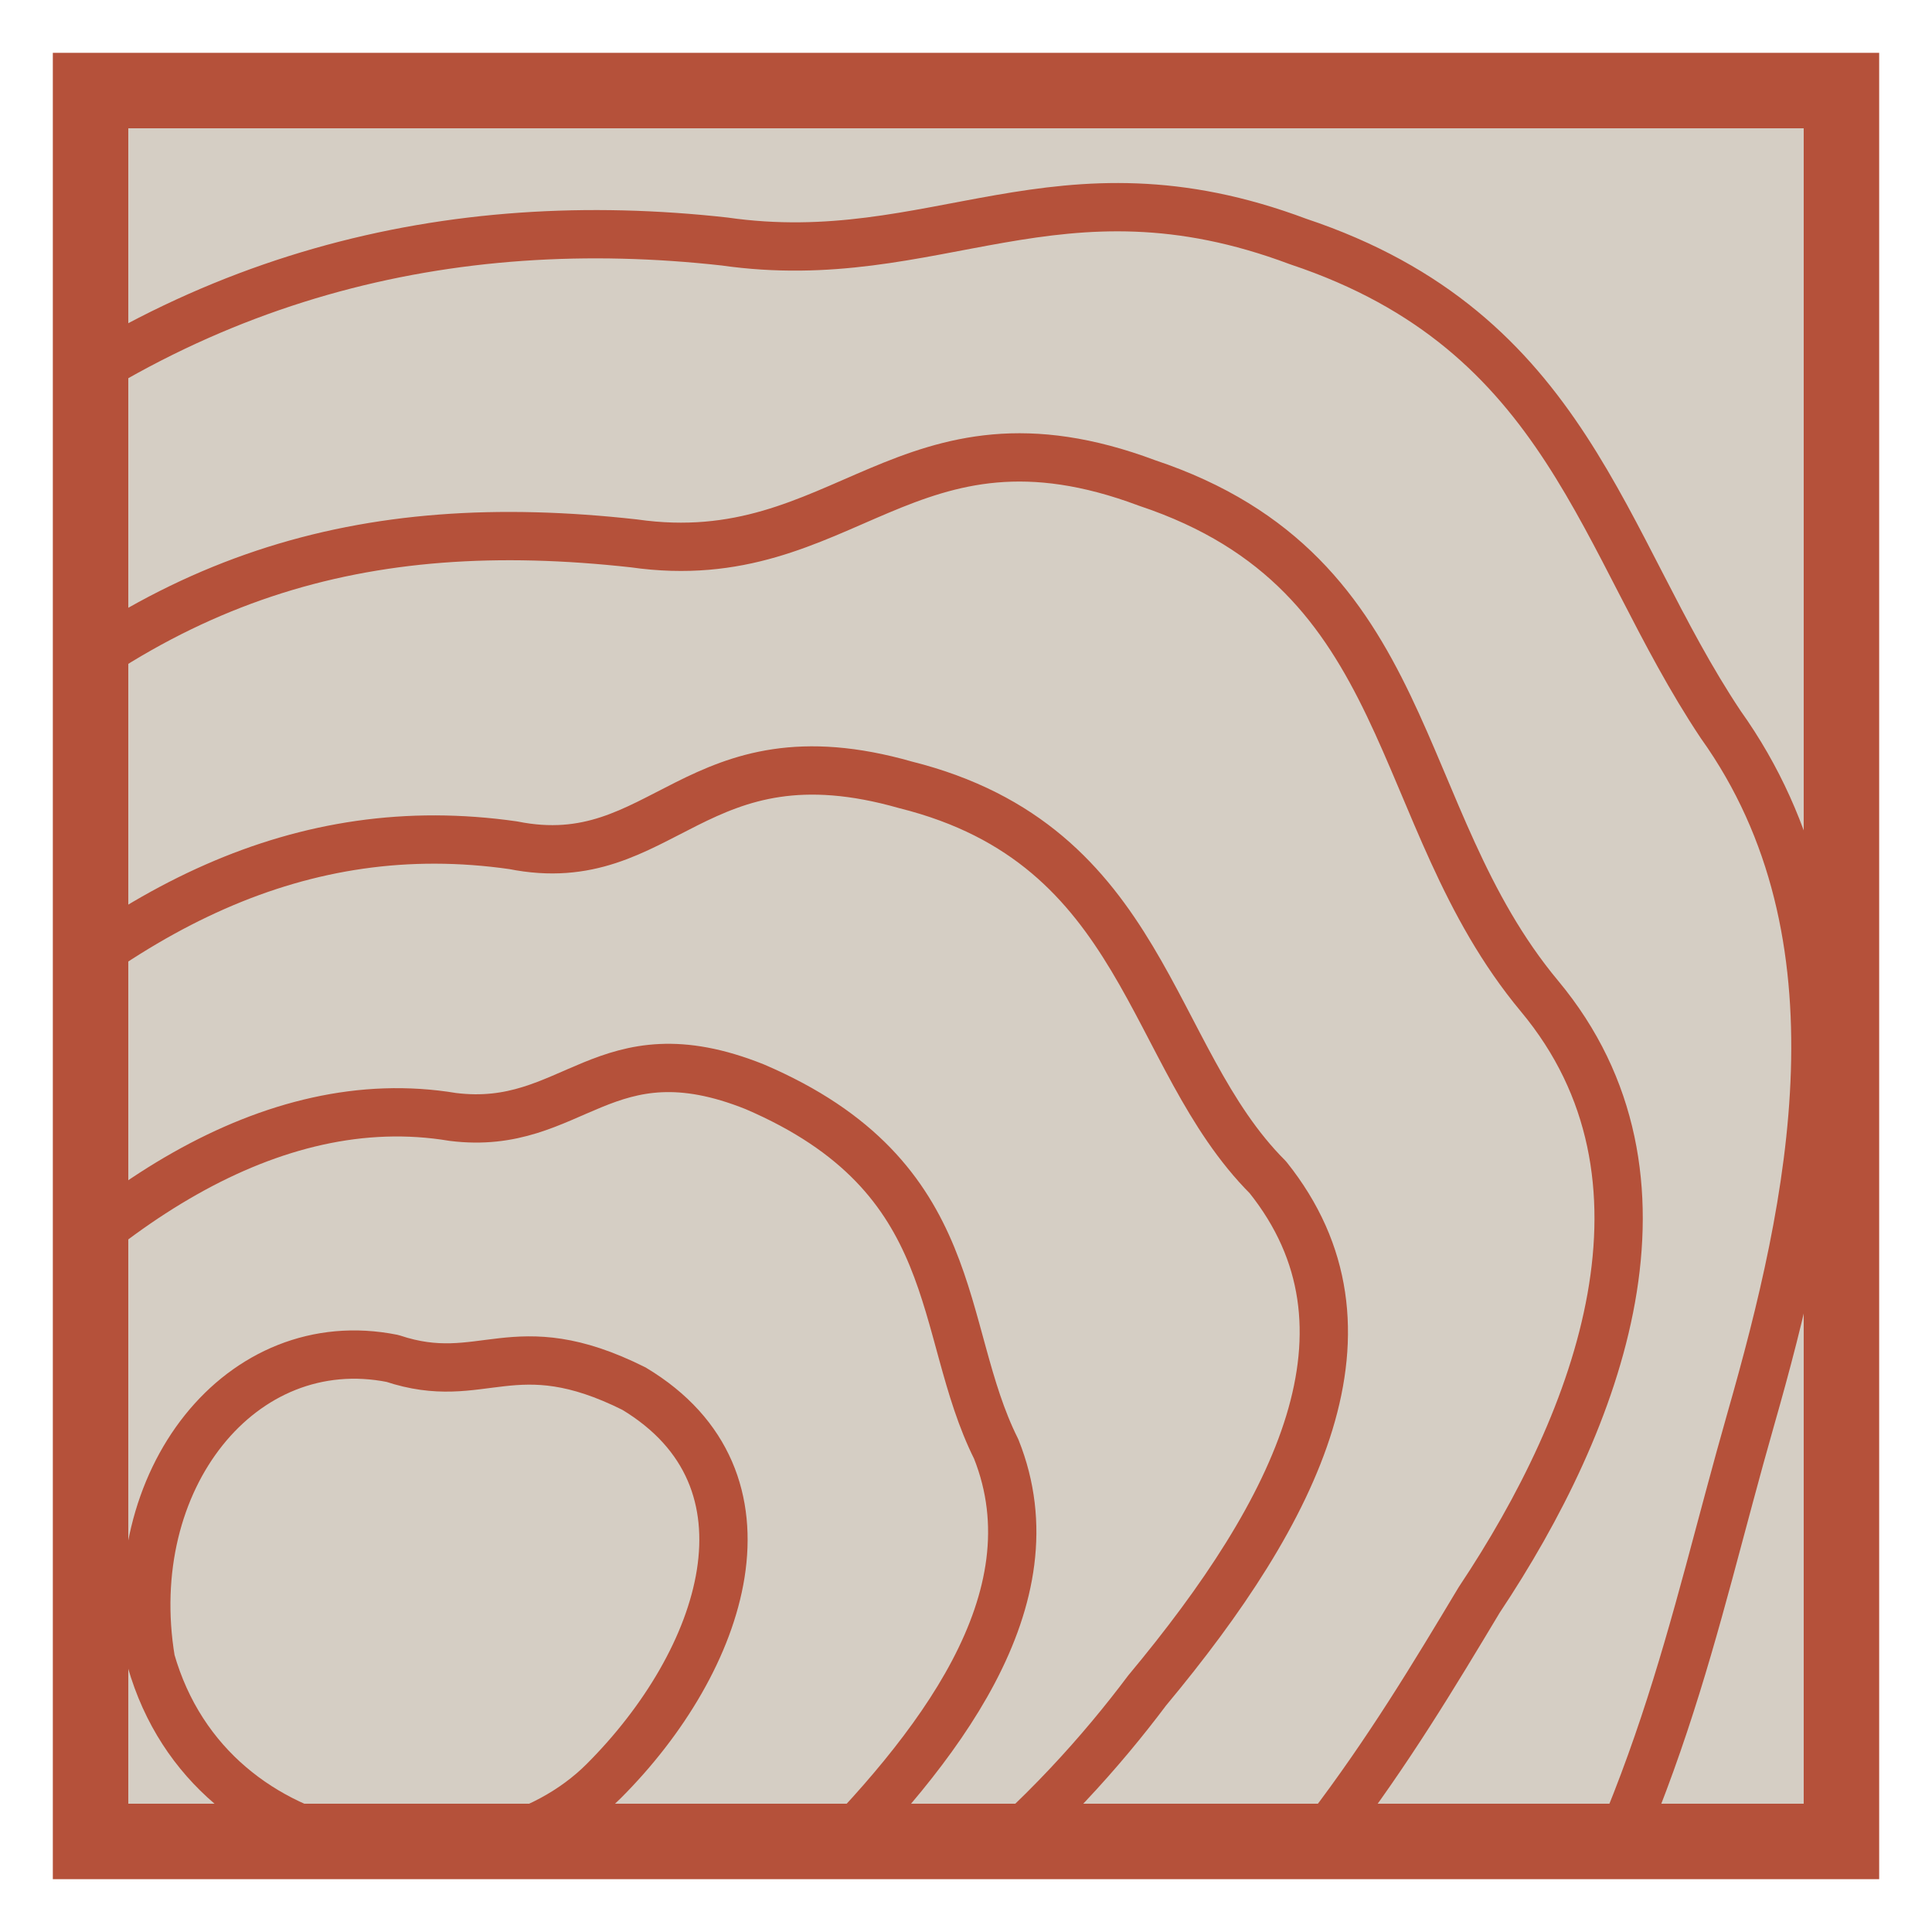
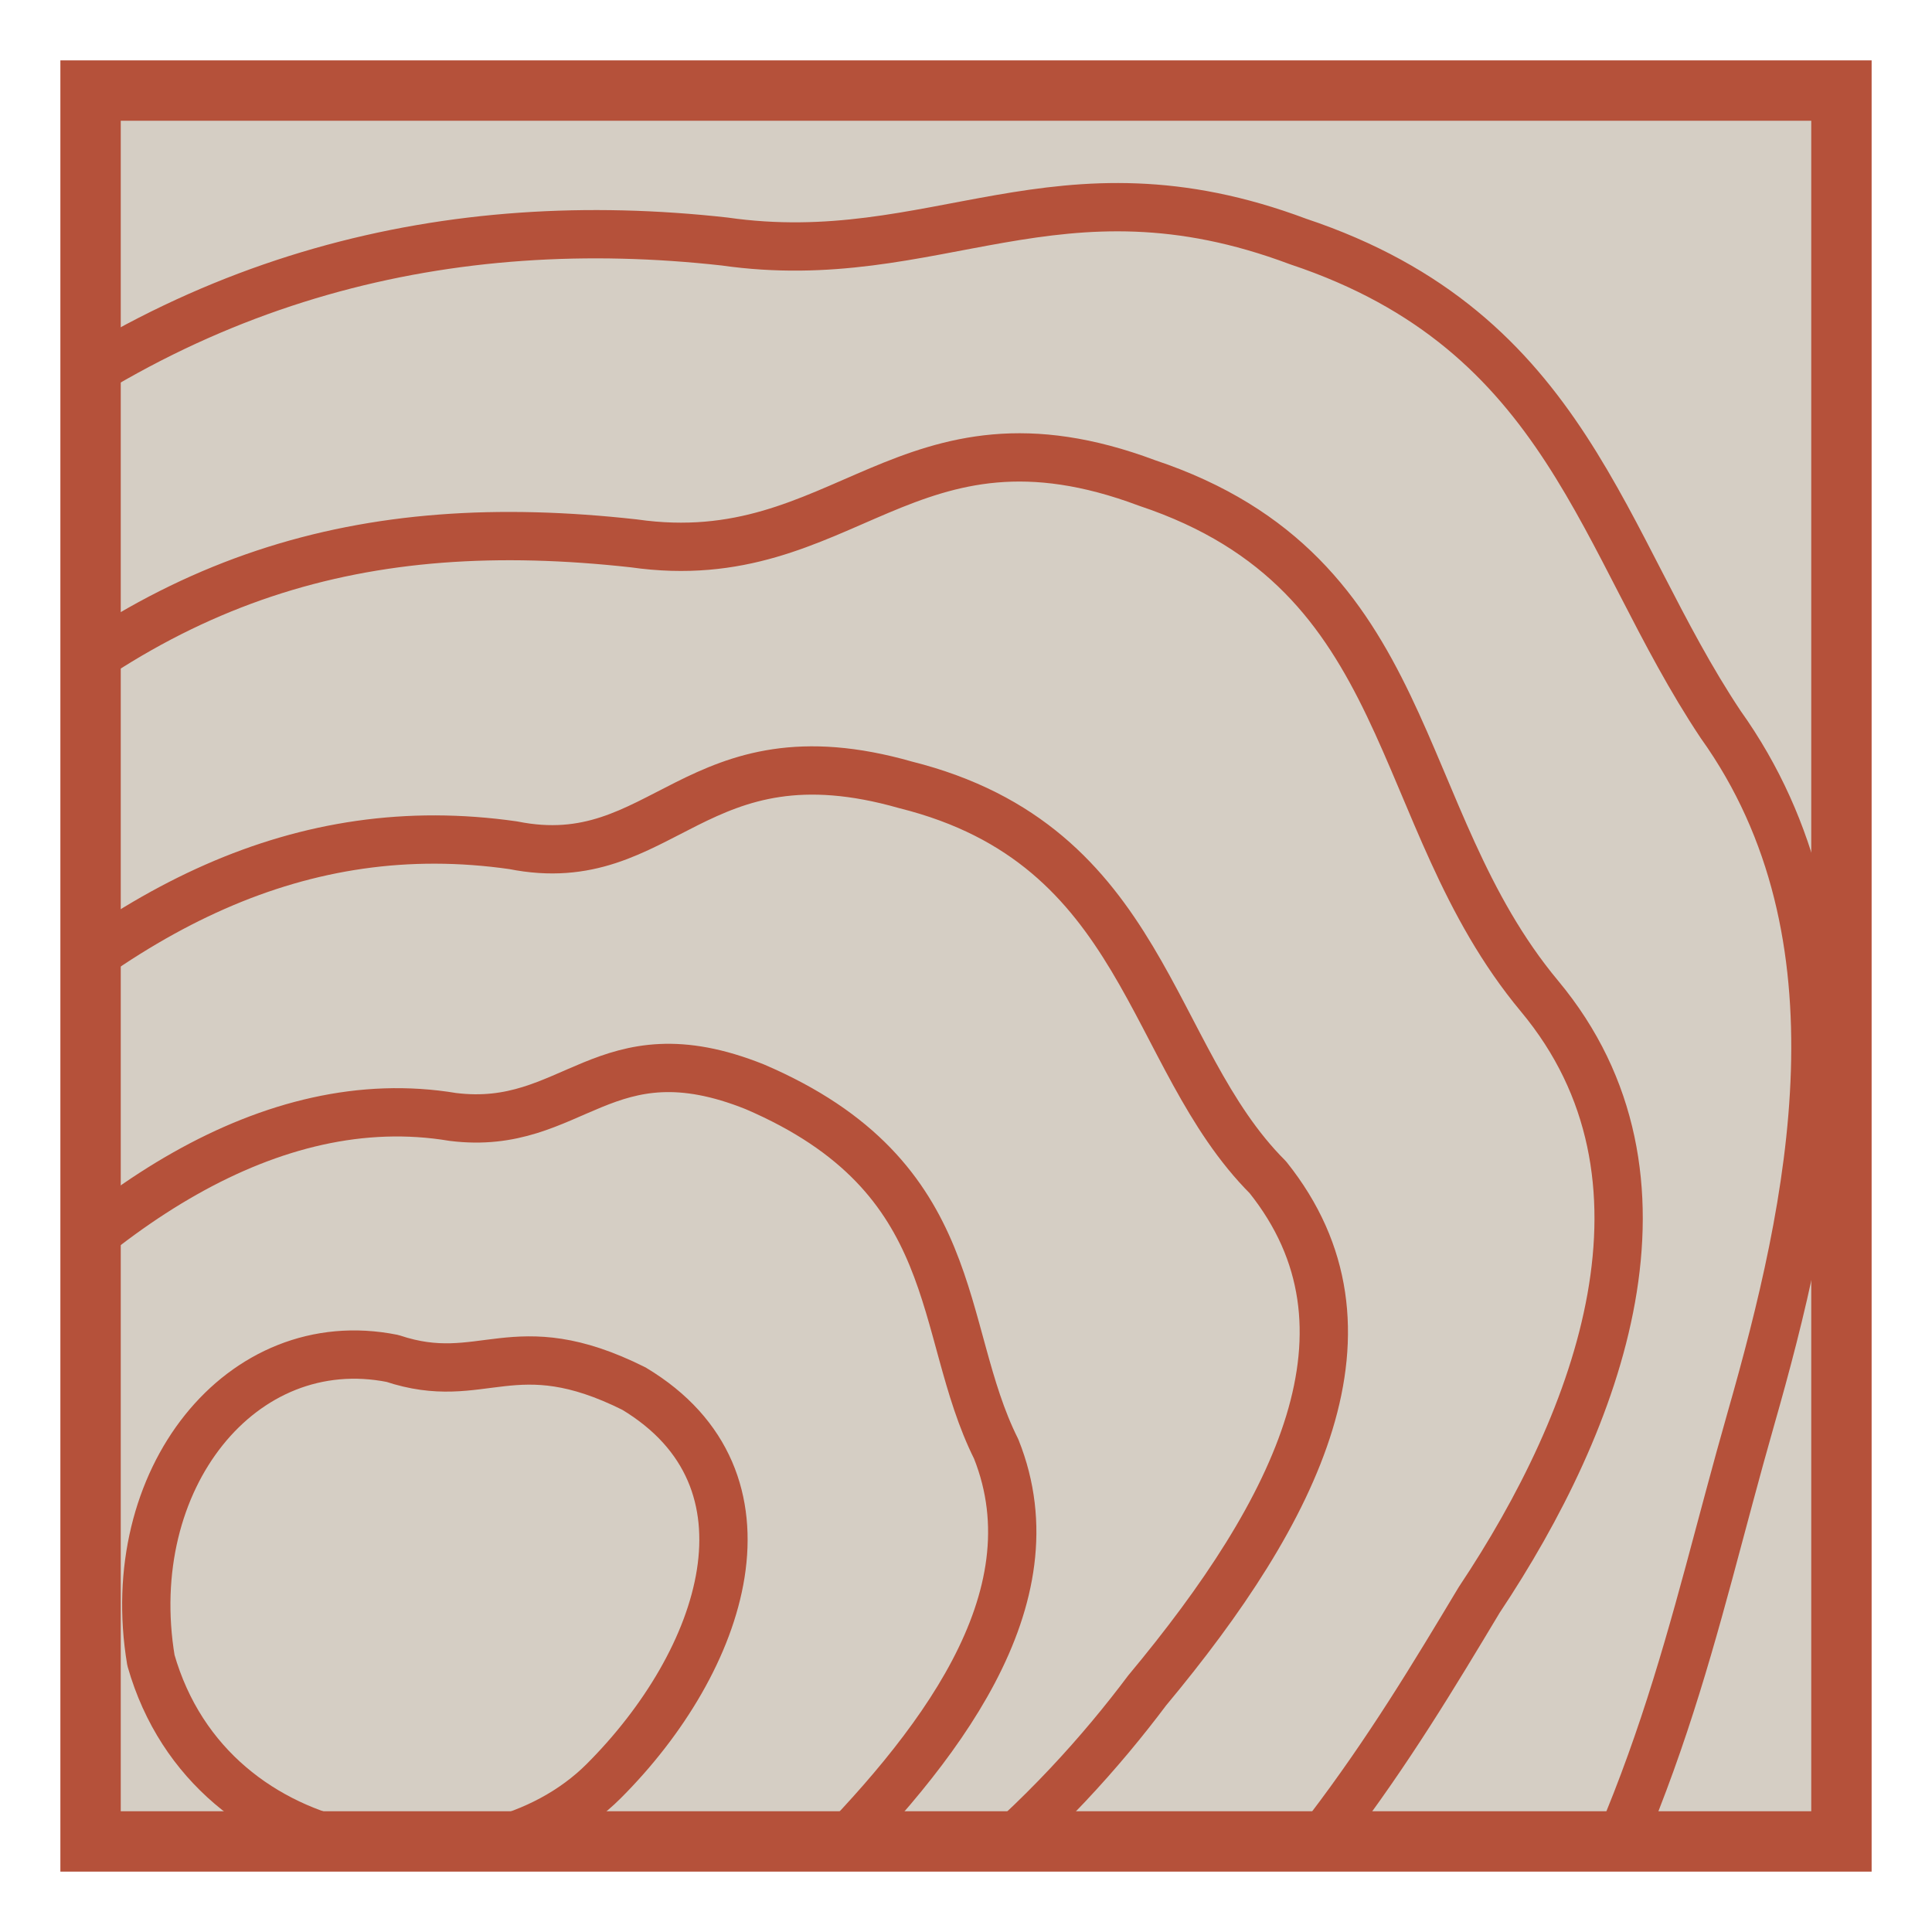
<svg xmlns="http://www.w3.org/2000/svg" viewBox="0 0 64 64">
  <defs>
    <clipPath id="tile">
      <rect x="3" y="3" width="58" height="58" />
    </clipPath>
  </defs>
  <rect x="3" y="3" width="58" height="58" fill="#d5cec4" />
  <g clip-path="url(#tile)" fill="none" stroke="#b5513a" stroke-width="1.6" stroke-linejoin="round" stroke-linecap="round">
    <path d="M5 55 C4 49 8 44 13 45 C16 46 17 44 21 46 C26 49 24 55 20 59 C16 63 7 62 5 55 Z" />
    <path d="M-2 46 C3 40 9 36 15 37 C19 37.5 20 34 25 36 C32 39 31 44 33 48 C35 53 31 58 27 62 C23 66 14 66 6 67 L-2 67 Z" />
    <path d="M-2 36 C4 30 10 27 17 28 C22 29 23 24 30 26 C38 28 38 35 42 39 C46 44 43 50 38 56 C35 60 30 65 22 68 L-2 68 Z" />
    <path d="M-2 26 C5 19 12 17 21 18 C28 19 30 13 38 16 C47 19 46 27 51 33 C56 39 53 47 49 53 C46 58 43 63 36 69 L-2 69 Z" />
    <path d="M-2 16 C6 9 15 7 24 8 C31 9 35 5 43 8 C52 11 53 18 57 24 C62 31 60 40 58 47 C56 54 55 60 50 68 L-2 68 Z" />
  </g>
-   <rect x="3" y="3" width="58" height="58" fill="none" stroke="#b5513a" stroke-width="2.5" />
+   <rect x="3" y="3" width="58" height="58" fill="none" stroke="#b5513a" stroke-width="2" />
</svg>
